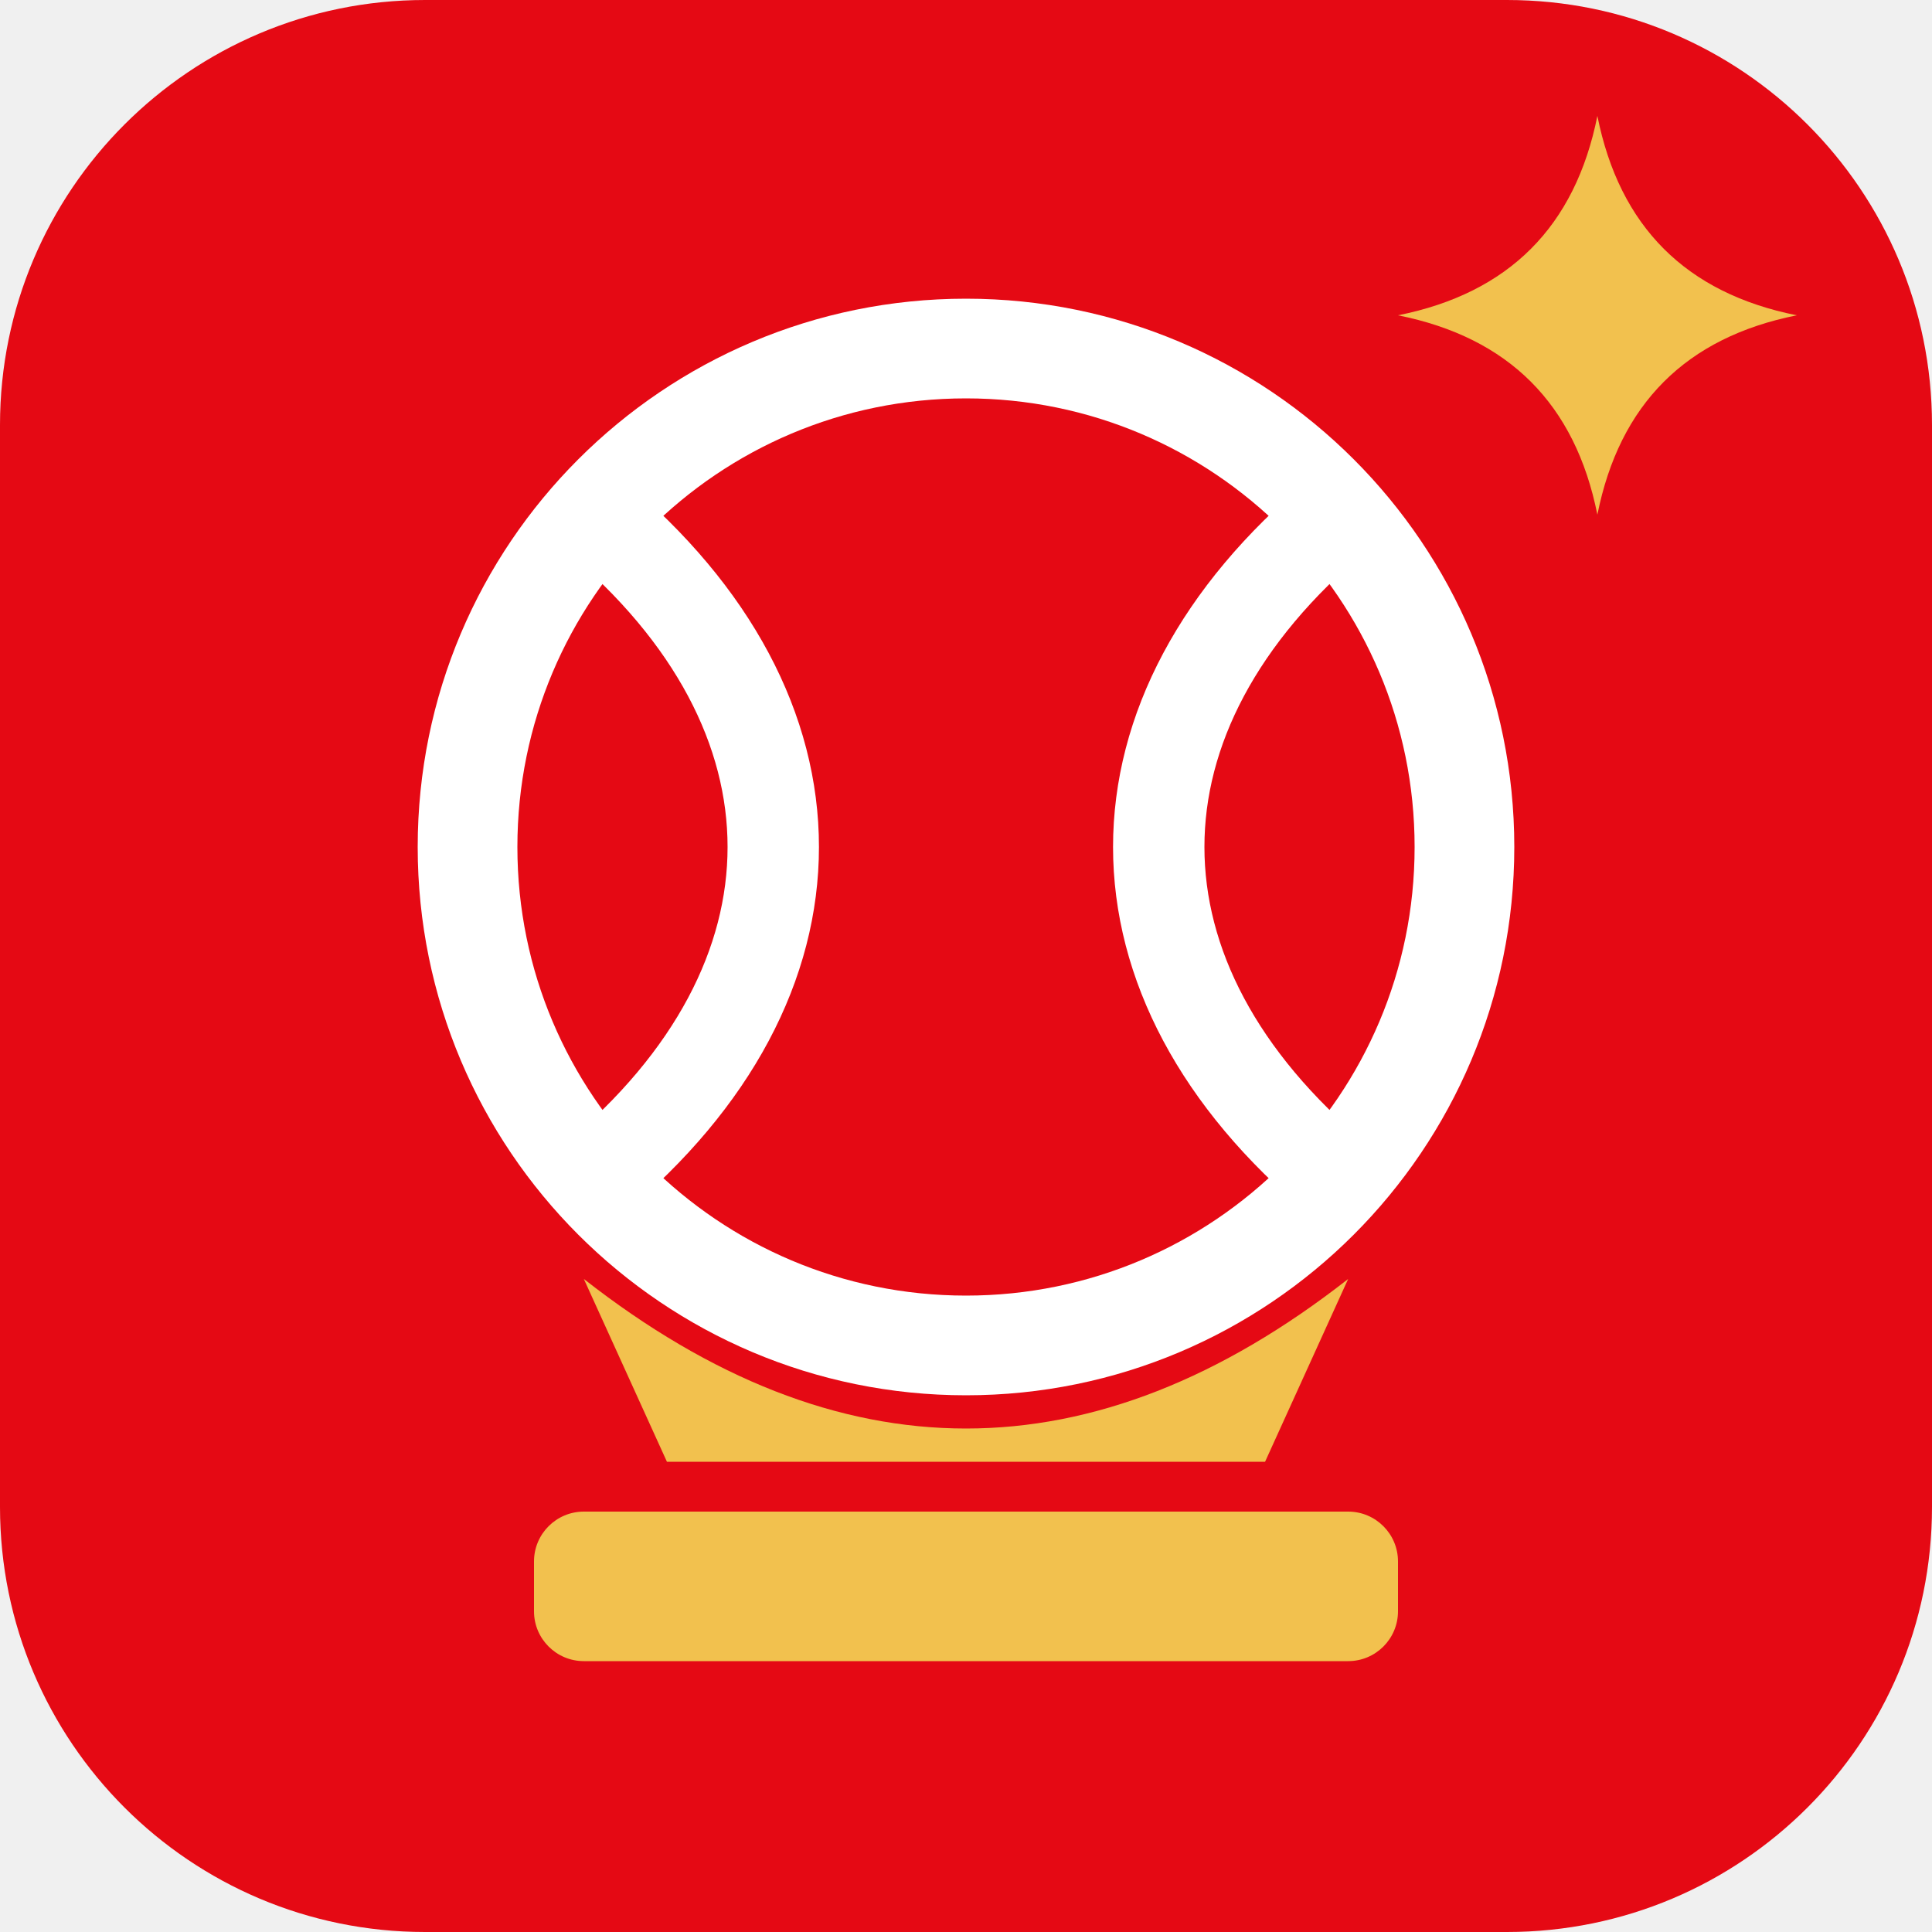
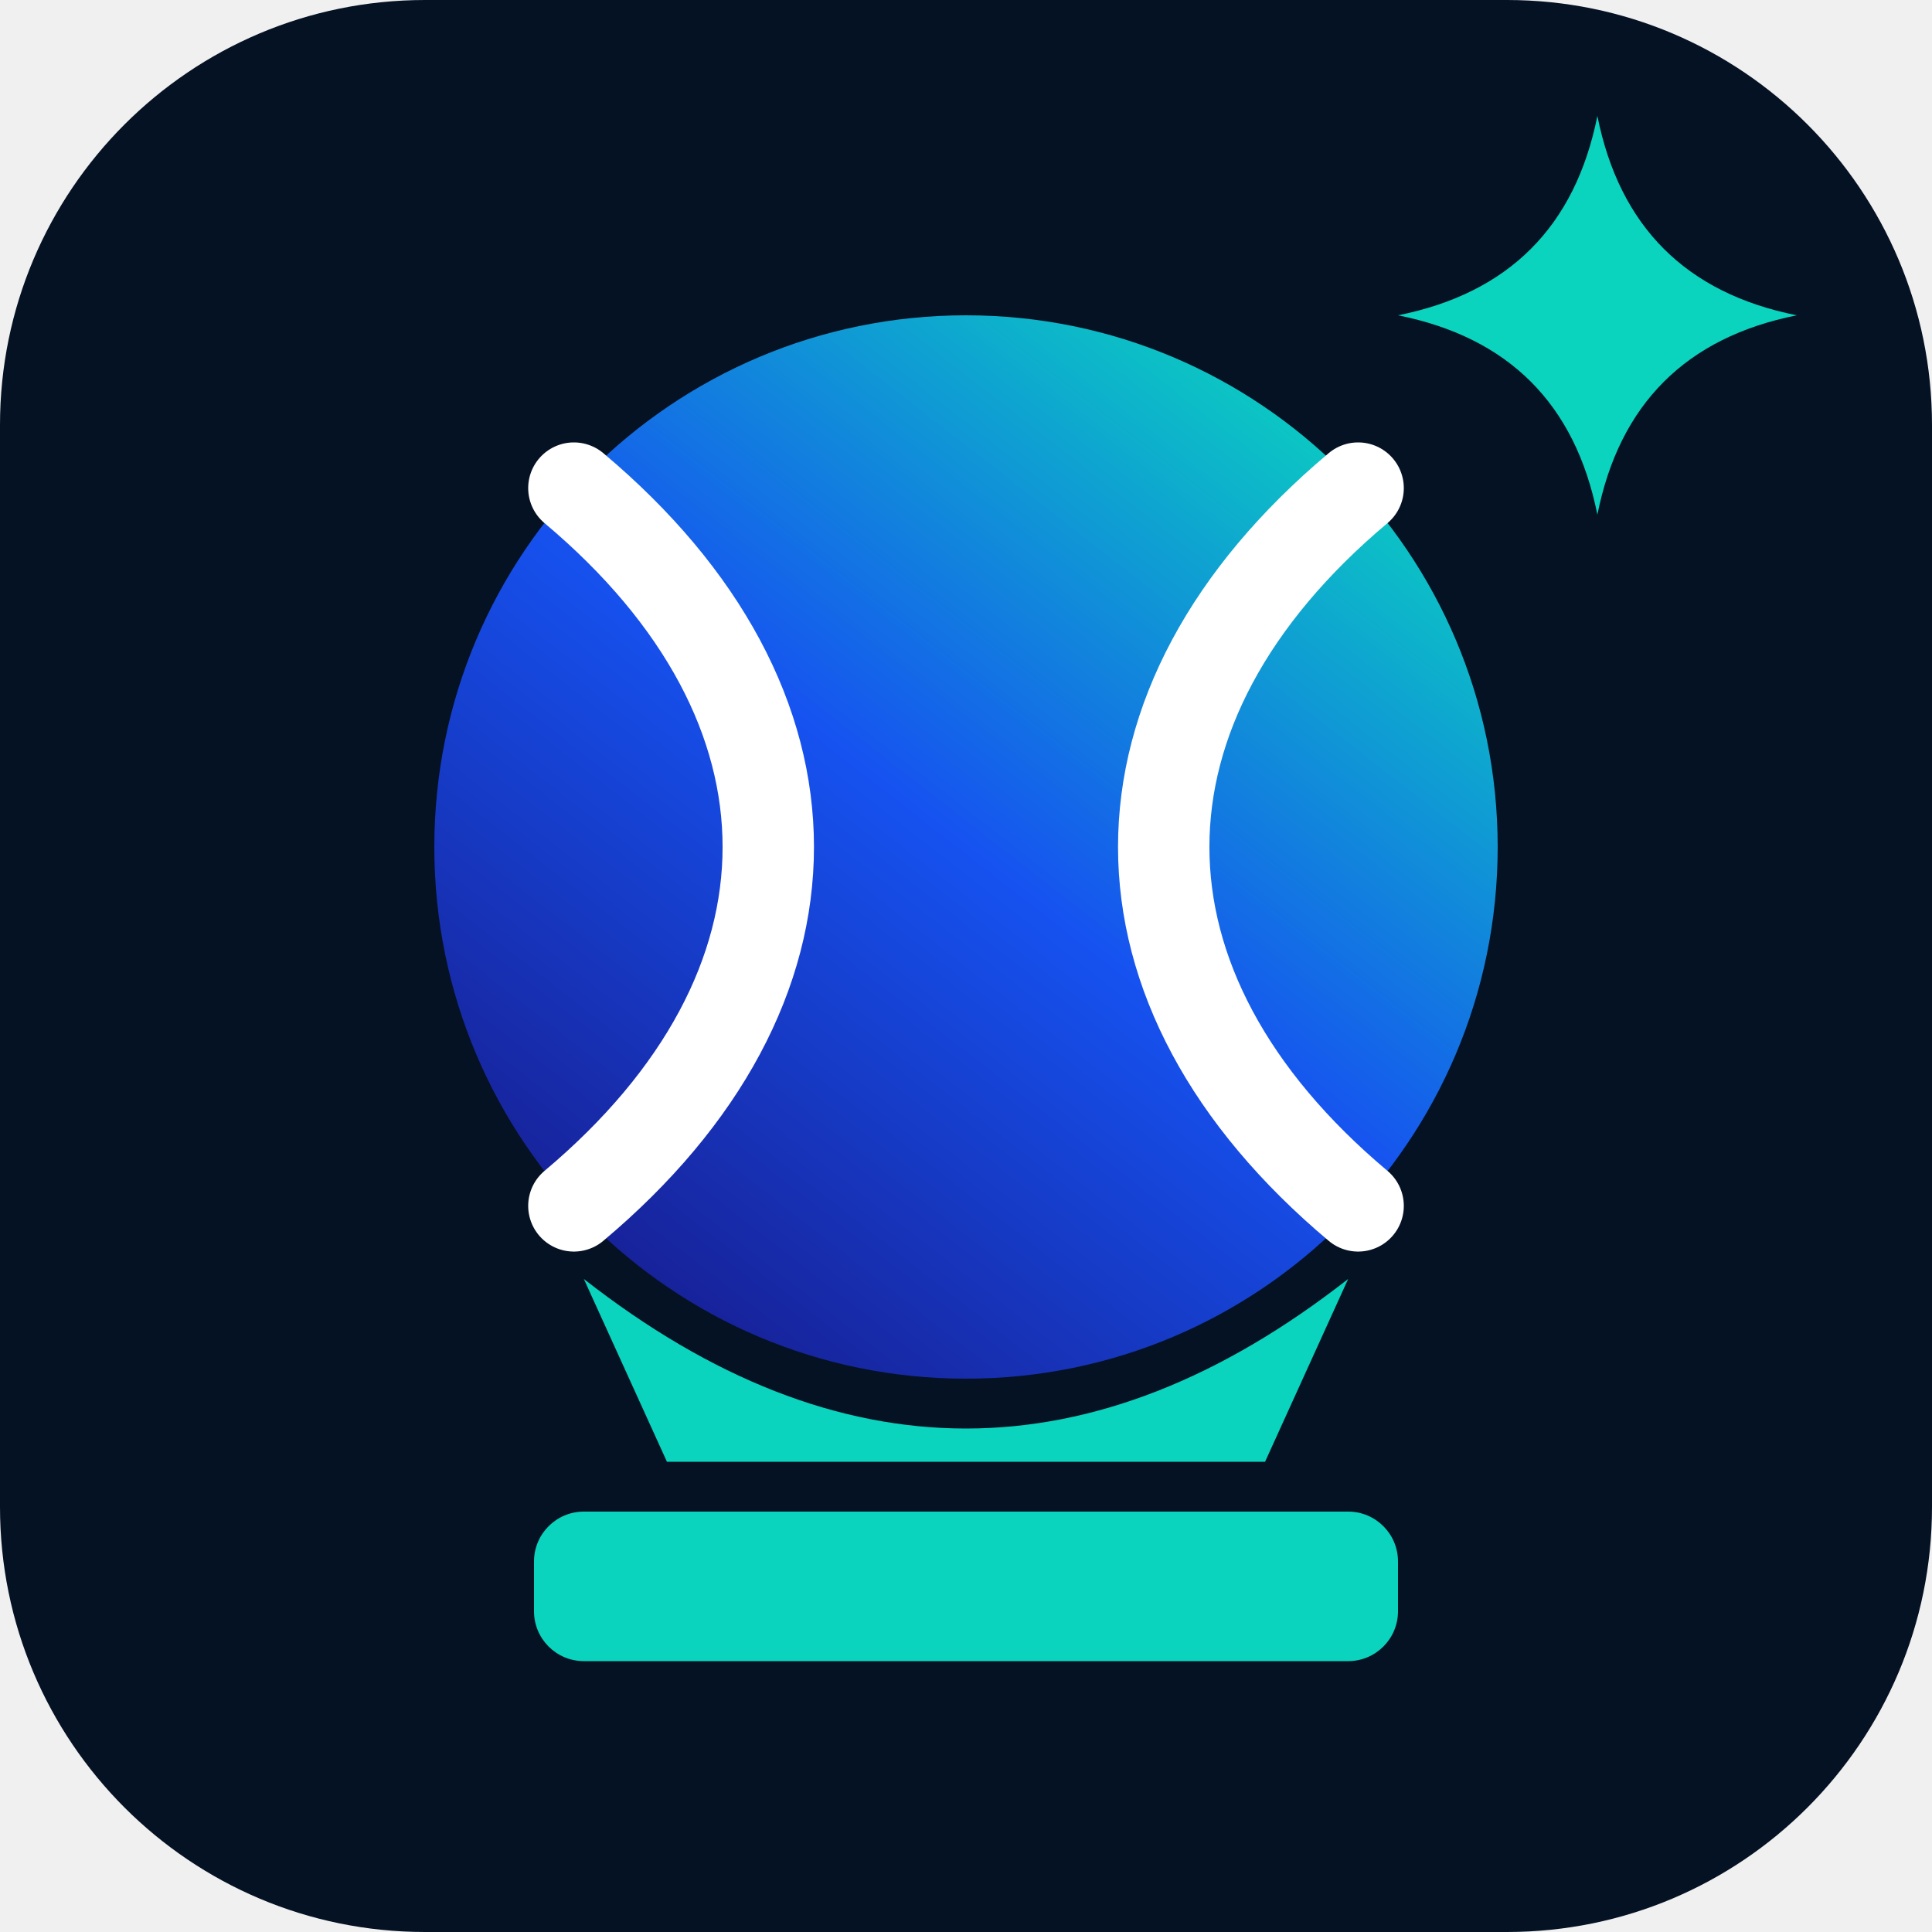
<svg xmlns="http://www.w3.org/2000/svg" viewBox="0 0 100 100">
-   <rect width="100" height="100" rx="22" fill="#e50914" />
+   <defs>
+     <linearGradient id="g" x1="0.15" y1="0.95" x2="0.85" y2="0.05">
+       <stop offset="0" stop-color="#171c8f" />
+       <stop offset="0.5" stop-color="#1652f0" />
+       <stop offset="1" stop-color="#0ad4be" />
+     </linearGradient>
+   </defs>
+   <rect width="100" height="100" rx="22" fill="#051224" />
  <g transform="translate(7 6) scale(0.86)">
-     <circle cx="50" cy="44" r="30" fill="none" stroke="#fff" stroke-width="6" />
-     <path d="M27.6 24 C42 36 42 52 27.6 64" fill="none" stroke="#fff" stroke-width="5.5" stroke-linecap="round" />
-     <path d="M72.4 24 C58 36 58 52 72.4 64" fill="none" stroke="#fff" stroke-width="5.5" stroke-linecap="round" />
-     <g fill="#f2c14e">
+     <circle cx="50" cy="44" r="32" fill="url(#g)" />
+     <path d="M26.4 22.4 C42 35.5 42 52.5 26.4 65.6" fill="none" stroke="#fff" stroke-width="5.5" stroke-linecap="round" />
+     <path d="M73.6 22.4 C58 35.5 58 52.5 73.6 65.6" fill="none" stroke="#fff" stroke-width="5.5" stroke-linecap="round" />
+     <g fill="#0ad4be">
      <path d="M27 70 Q50 88 73 70 L68 81 L32 81 Z" />
      <rect x="24" y="84" width="52" height="9" rx="3" />
      <path d="M88 0 Q90 10 100 12 Q90 14 88 24 Q86 14 76 12 Q86 10 88 0 Z" />
    </g>
  </g>
</svg>
